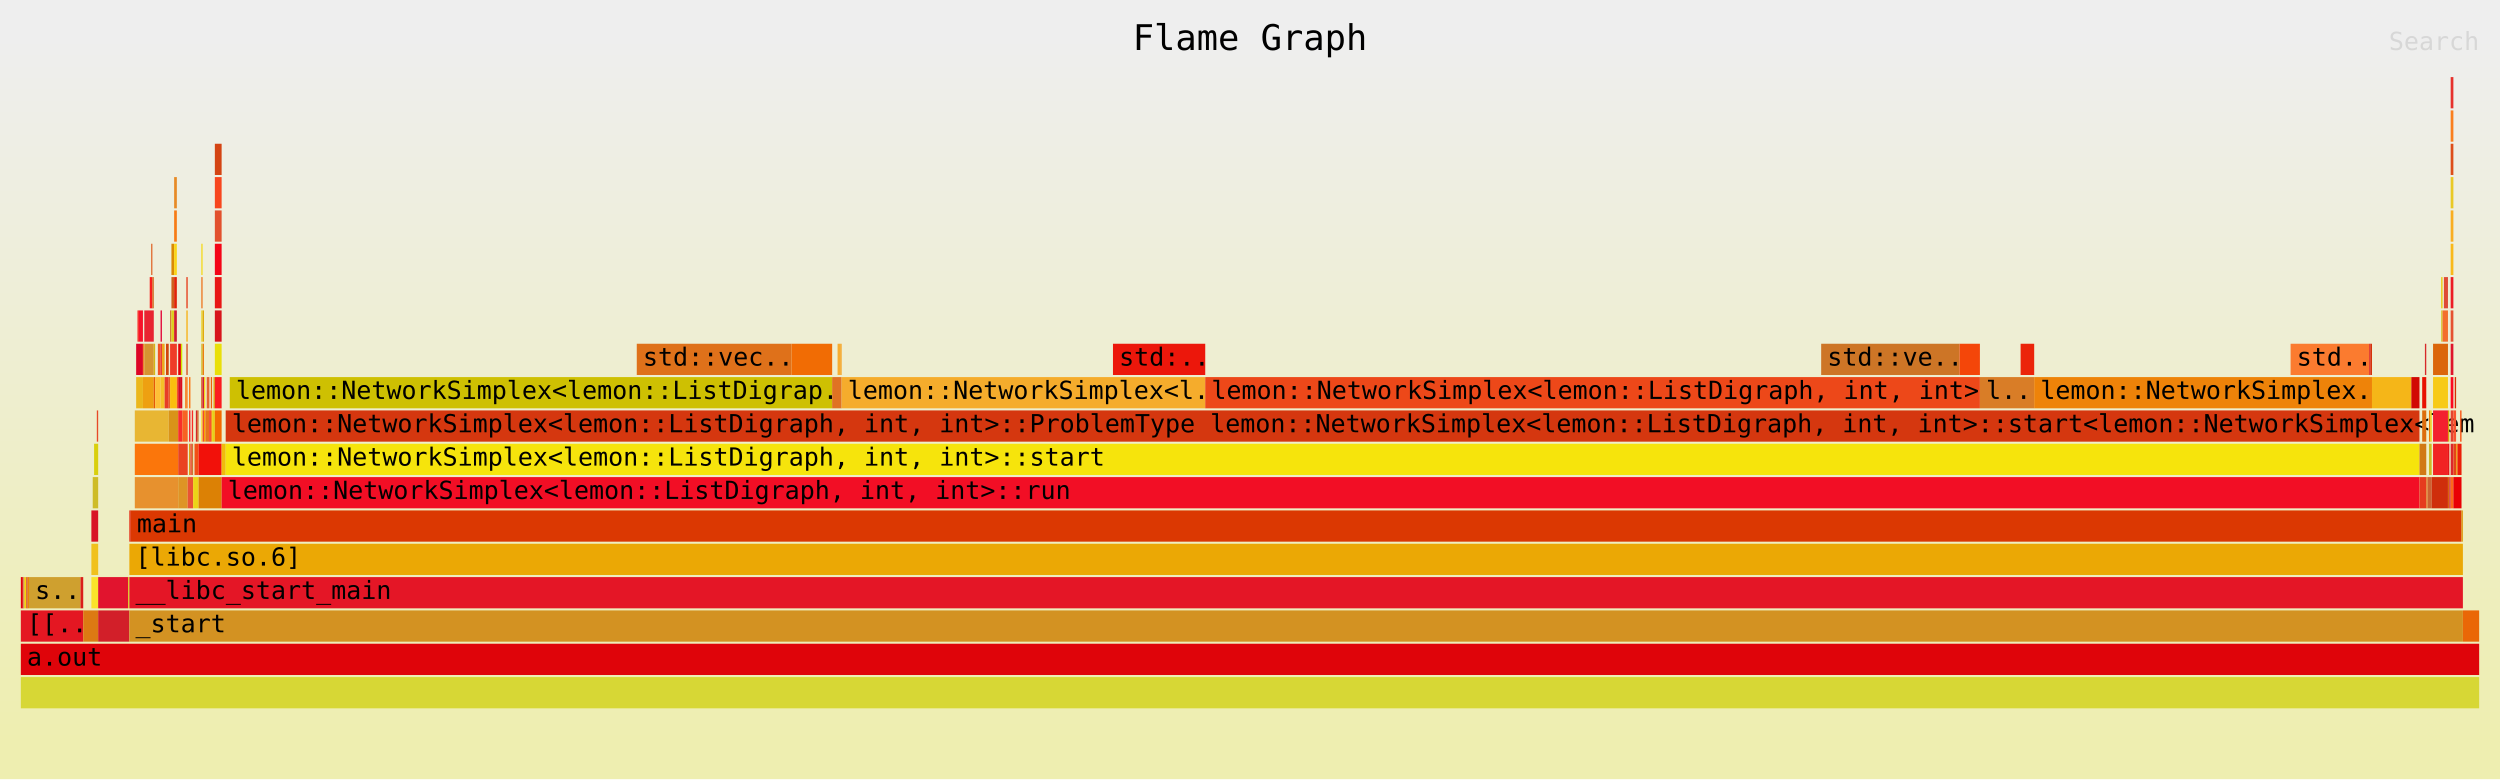
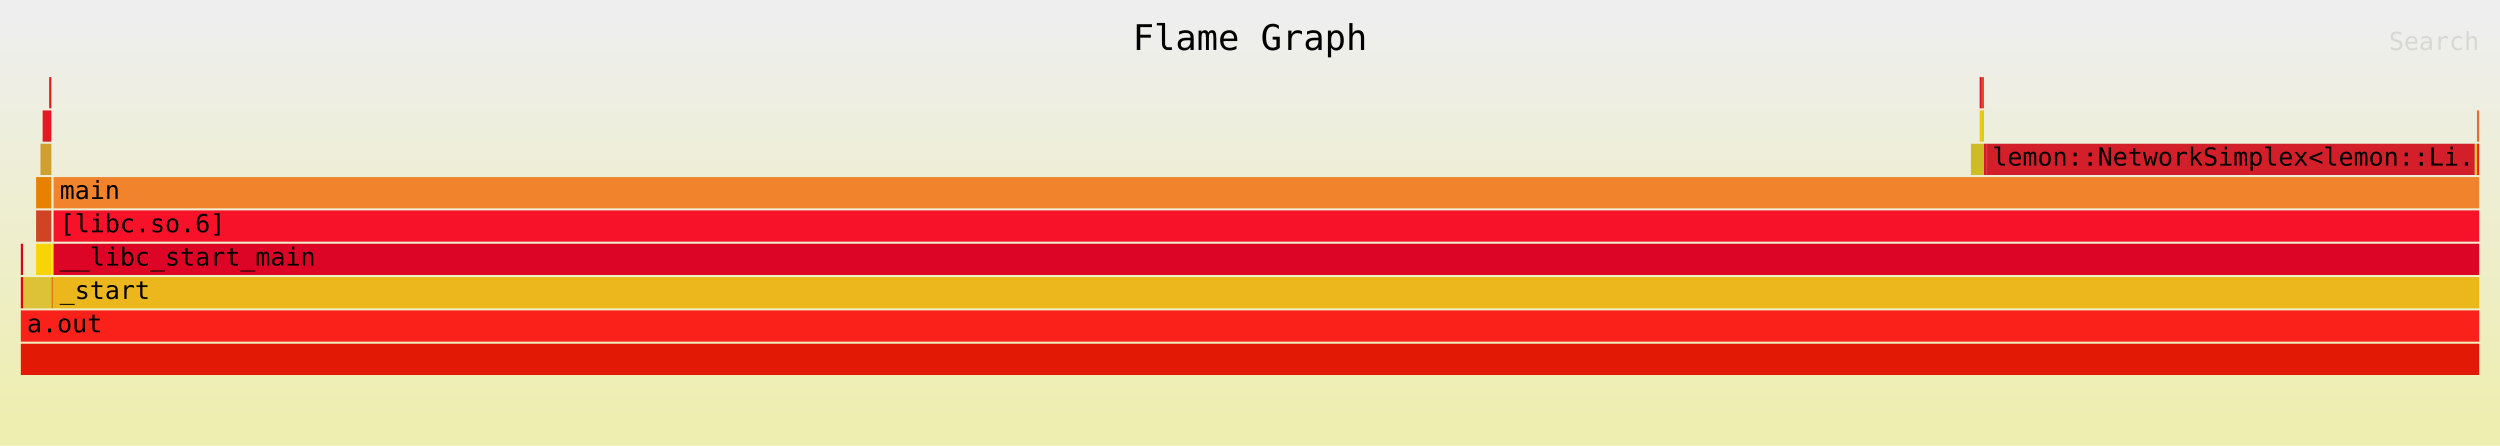
- <svg xmlns="http://www.w3.org/2000/svg" xmlns:ns1="http://github.com/jonhoo/inferno" version="1.1" width="1200" height="374" viewBox="0 0 1200 374">
+ <svg xmlns="http://www.w3.org/2000/svg" xmlns:ns1="http://github.com/jonhoo/inferno" version="1.1" width="1200" height="214" viewBox="0 0 1200 214">
  <defs>
    <linearGradient id="background" y1="0" y2="1" x1="0" x2="0">
      <stop stop-color="#eeeeee" offset="5%" />
      <stop stop-color="#eeeeb0" offset="95%" />
    </linearGradient>
  </defs>
  <style type="text/css">
text { font-family:monospace; font-size:12px }
#title { text-anchor:middle; font-size:17px; }
#matched { text-anchor:end; }
#search { text-anchor:end; opacity:0.1; cursor:pointer; }
#search:hover, #search.show { opacity:1; }
#subtitle { text-anchor:middle; font-color:rgb(160,160,160); }
#unzoom { cursor:pointer; }
#frames &gt; *:hover { stroke:black; stroke-width:0.5; cursor:pointer; }
.hide { display:none; }
.parent { opacity:0.5; }
</style>
-   <rect x="0" y="0" width="100%" height="374" fill="url(#background)" />
+   <rect x="0" y="0" width="100%" height="214" fill="url(#background)" />
  <text id="title" fill="rgb(0,0,0)" x="50%" y="24.00">Flame Graph</text>
-   <text id="details" fill="rgb(0,0,0)" x="10" y="357.00"> </text>
+   <text id="details" fill="rgb(0,0,0)" x="10" y="197.00"> </text>
  <text id="unzoom" class="hide" fill="rgb(0,0,0)" x="10" y="24.00">Reset Zoom</text>
  <text id="search" fill="rgb(0,0,0)" x="1190" y="24.00">Search</text>
-   <text id="matched" fill="rgb(0,0,0)" x="1190" y="357.00"> </text>
-   <svg id="frames" x="10" width="1180" total_samples="1812">
+   <text id="matched" fill="rgb(0,0,0)" x="1190" y="197.00"> </text>
+   <svg id="frames" x="10" width="1180" total_samples="1127">
    <g>
-       <rect x="0%" y="277" width="0.055%" height="15" fill="rgb(227,0,7)" ns1:x="0" ns1:w="1" />
-       <text x="0.25%" y="287.50" />
+       <rect x="0%" y="133" width="0.089%" height="15" fill="rgb(227,0,7)" ns1:x="0" ns1:w="1" />
+       <text x="0.25%" y="143.50" />
    </g>
    <g>
-       <rect x="0.055%" y="277" width="0.055%" height="15" fill="rgb(217,0,24)" ns1:x="1" ns1:w="1" />
-       <text x="0.305%" y="287.50" />
+       <rect x="0%" y="117" width="0.089%" height="15" fill="rgb(217,0,24)" ns1:x="0" ns1:w="1" />
+       <text x="0.25%" y="127.50" />
    </g>
    <g>
-       <rect x="0.11%" y="277" width="0.055%" height="15" fill="rgb(221,193,54)" ns1:x="2" ns1:w="1" />
-       <text x="0.36%" y="287.50" />
+       <rect x="0.089%" y="133" width="1.153%" height="15" fill="rgb(221,193,54)" ns1:x="1" ns1:w="13" />
+       <text x="0.339%" y="143.50" />
    </g>
    <g>
-       <rect x="0.166%" y="277" width="0.055%" height="15" fill="rgb(248,212,6)" ns1:x="3" ns1:w="1" />
-       <text x="0.416%" y="287.50" />
+       <rect x="0.621%" y="117" width="0.621%" height="15" fill="rgb(248,212,6)" ns1:x="7" ns1:w="7" />
+       <text x="0.871%" y="127.50" />
    </g>
    <g>
-       <rect x="0.221%" y="277" width="0.055%" height="15" fill="rgb(208,68,35)" ns1:x="4" ns1:w="1" />
-       <text x="0.471%" y="287.50" />
+       <rect x="0.621%" y="101" width="0.621%" height="15" fill="rgb(208,68,35)" ns1:x="7" ns1:w="7" />
+       <text x="0.871%" y="111.50" />
    </g>
    <g>
-       <rect x="0.276%" y="277" width="0.055%" height="15" fill="rgb(232,128,0)" ns1:x="5" ns1:w="1" />
-       <text x="0.526%" y="287.50" />
+       <rect x="0.621%" y="85" width="0.621%" height="15" fill="rgb(232,128,0)" ns1:x="7" ns1:w="7" />
+       <text x="0.871%" y="95.50" />
    </g>
    <g>
-       <rect x="0.331%" y="277" width="2.097%" height="15" fill="rgb(207,160,47)" ns1:x="6" ns1:w="38" />
-       <text x="0.581%" y="287.50">s..</text>
+       <rect x="0.799%" y="69" width="0.444%" height="15" fill="rgb(207,160,47)" ns1:x="9" ns1:w="5" />
+       <text x="1.049%" y="79.50" />
    </g>
    <g>
-       <rect x="0%" y="293" width="2.539%" height="15" fill="rgb(228,23,34)" ns1:x="0" ns1:w="46" />
-       <text x="0.25%" y="303.50">[[..</text>
+       <rect x="0.887%" y="53" width="0.355%" height="15" fill="rgb(228,23,34)" ns1:x="10" ns1:w="4" />
+       <text x="1.137%" y="63.50" />
    </g>
    <g>
-       <rect x="2.428%" y="277" width="0.11%" height="15" fill="rgb(218,30,26)" ns1:x="44" ns1:w="2" />
-       <text x="2.678%" y="287.50" />
+       <rect x="1.153%" y="37" width="0.089%" height="15" fill="rgb(218,30,26)" ns1:x="13" ns1:w="1" />
+       <text x="1.403%" y="47.50" />
    </g>
    <g>
-       <rect x="2.539%" y="293" width="0.607%" height="15" fill="rgb(220,122,19)" ns1:x="46" ns1:w="11" />
-       <text x="2.789%" y="303.50" />
+       <rect x="1.242%" y="133" width="0.089%" height="15" fill="rgb(220,122,19)" ns1:x="14" ns1:w="1" />
+       <text x="1.492%" y="143.50" />
    </g>
    <g>
-       <rect x="2.87%" y="277" width="0.276%" height="15" fill="rgb(250,228,42)" ns1:x="52" ns1:w="5" />
-       <text x="3.12%" y="287.50" />
+       <rect x="1.242%" y="117" width="0.089%" height="15" fill="rgb(250,228,42)" ns1:x="14" ns1:w="1" />
+       <text x="1.492%" y="127.50" />
    </g>
    <g>
-       <rect x="2.87%" y="261" width="0.276%" height="15" fill="rgb(240,193,28)" ns1:x="52" ns1:w="5" />
-       <text x="3.12%" y="271.50" />
+       <rect x="79.681%" y="53" width="0.089%" height="15" fill="rgb(240,193,28)" ns1:x="898" ns1:w="1" />
+       <text x="79.931%" y="63.50" />
    </g>
    <g>
-       <rect x="2.87%" y="245" width="0.276%" height="15" fill="rgb(216,20,37)" ns1:x="52" ns1:w="5" />
-       <text x="3.12%" y="255.50" />
+       <rect x="79.681%" y="37" width="0.089%" height="15" fill="rgb(216,20,37)" ns1:x="898" ns1:w="1" />
+       <text x="79.931%" y="47.50" />
    </g>
    <g>
-       <rect x="2.925%" y="229" width="0.221%" height="15" fill="rgb(206,188,39)" ns1:x="53" ns1:w="4" />
-       <text x="3.175%" y="239.50" />
+       <rect x="79.326%" y="69" width="0.532%" height="15" fill="rgb(206,188,39)" ns1:x="894" ns1:w="6" />
+       <text x="79.576%" y="79.50" />
    </g>
    <g>
-       <rect x="2.98%" y="213" width="0.166%" height="15" fill="rgb(217,207,13)" ns1:x="54" ns1:w="3" />
-       <text x="3.23%" y="223.50" />
+       <rect x="79.769%" y="53" width="0.089%" height="15" fill="rgb(217,207,13)" ns1:x="899" ns1:w="1" />
+       <text x="80.019%" y="63.50" />
    </g>
    <g>
-       <rect x="3.091%" y="197" width="0.055%" height="15" fill="rgb(231,73,38)" ns1:x="56" ns1:w="1" />
-       <text x="3.341%" y="207.50" />
+       <rect x="79.769%" y="37" width="0.089%" height="15" fill="rgb(231,73,38)" ns1:x="899" ns1:w="1" />
+       <text x="80.019%" y="47.50" />
    </g>
    <g>
-       <rect x="3.146%" y="277" width="1.214%" height="15" fill="rgb(225,20,46)" ns1:x="57" ns1:w="22" />
-       <text x="3.396%" y="287.50" />
+       <rect x="79.858%" y="69" width="0.089%" height="15" fill="rgb(225,20,46)" ns1:x="900" ns1:w="1" />
+       <text x="80.108%" y="79.50" />
    </g>
    <g>
-       <rect x="3.146%" y="293" width="1.269%" height="15" fill="rgb(210,31,41)" ns1:x="57" ns1:w="23" />
-       <text x="3.396%" y="303.50" />
+       <rect x="79.947%" y="69" width="19.876%" height="15" fill="rgb(210,31,41)" ns1:x="901" ns1:w="224" />
+       <text x="80.197%" y="79.50">lemon::NetworkSimplex&lt;lemon::Li..</text>
    </g>
    <g>
-       <rect x="4.36%" y="277" width="0.055%" height="15" fill="rgb(221,200,47)" ns1:x="79" ns1:w="1" />
-       <text x="4.61%" y="287.50" />
+       <rect x="99.823%" y="69" width="0.089%" height="15" fill="rgb(221,200,47)" ns1:x="1125" ns1:w="1" />
+       <text x="100.073%" y="79.50" />
    </g>
    <g>
-       <rect x="4.415%" y="245" width="0.055%" height="15" fill="rgb(226,26,5)" ns1:x="80" ns1:w="1" />
-       <text x="4.665%" y="255.50" />
+       <rect x="0%" y="165" width="100%" height="15" fill="rgb(226,26,5)" ns1:x="0" ns1:w="1127" />
+       <text x="0.25%" y="175.50" />
    </g>
    <g>
-       <rect x="4.746%" y="149" width="0.055%" height="15" fill="rgb(249,33,26)" ns1:x="86" ns1:w="1" />
-       <text x="4.996%" y="159.50" />
+       <rect x="0%" y="149" width="100%" height="15" fill="rgb(249,33,26)" ns1:x="0" ns1:w="1127" />
+       <text x="0.25%" y="159.50">a.out</text>
    </g>
    <g>
-       <rect x="4.691%" y="181" width="0.276%" height="15" fill="rgb(235,183,28)" ns1:x="85" ns1:w="5" />
-       <text x="4.941%" y="191.50" />
+       <rect x="1.331%" y="133" width="98.669%" height="15" fill="rgb(235,183,28)" ns1:x="15" ns1:w="1112" />
+       <text x="1.581%" y="143.50">_start</text>
    </g>
    <g>
-       <rect x="4.691%" y="165" width="0.276%" height="15" fill="rgb(221,5,38)" ns1:x="85" ns1:w="5" />
-       <text x="4.941%" y="175.50" />
+       <rect x="1.331%" y="117" width="98.669%" height="15" fill="rgb(221,5,38)" ns1:x="15" ns1:w="1112" />
+       <text x="1.581%" y="127.50">__libc_start_main</text>
    </g>
    <g>
-       <rect x="4.801%" y="149" width="0.166%" height="15" fill="rgb(247,18,42)" ns1:x="87" ns1:w="3" />
-       <text x="5.051%" y="159.50" />
+       <rect x="1.331%" y="101" width="98.669%" height="15" fill="rgb(247,18,42)" ns1:x="15" ns1:w="1112" />
+       <text x="1.581%" y="111.50">[libc.so.6]</text>
    </g>
    <g>
-       <rect x="4.967%" y="165" width="0.055%" height="15" fill="rgb(241,131,45)" ns1:x="90" ns1:w="1" />
-       <text x="5.217%" y="175.50" />
+       <rect x="1.331%" y="85" width="98.669%" height="15" fill="rgb(241,131,45)" ns1:x="15" ns1:w="1112" />
+       <text x="1.581%" y="95.50">main</text>
    </g>
    <g>
-       <rect x="5.243%" y="133" width="0.11%" height="15" fill="rgb(249,31,29)" ns1:x="95" ns1:w="2" />
-       <text x="5.493%" y="143.50" />
+       <rect x="99.911%" y="69" width="0.089%" height="15" fill="rgb(249,31,29)" ns1:x="1126" ns1:w="1" />
+       <text x="100.161%" y="79.50" />
    </g>
    <g>
-       <rect x="5.298%" y="117" width="0.055%" height="15" fill="rgb(225,111,53)" ns1:x="96" ns1:w="1" />
-       <text x="5.548%" y="127.50" />
-     </g>
-     <g>
-       <rect x="4.967%" y="181" width="0.442%" height="15" fill="rgb(238,160,17)" ns1:x="90" ns1:w="8" />
-       <text x="5.217%" y="191.50" />
-     </g>
-     <g>
-       <rect x="5.022%" y="165" width="0.386%" height="15" fill="rgb(214,148,48)" ns1:x="91" ns1:w="7" />
-       <text x="5.272%" y="175.50" />
-     </g>
-     <g>
-       <rect x="5.022%" y="149" width="0.386%" height="15" fill="rgb(232,36,49)" ns1:x="91" ns1:w="7" />
-       <text x="5.272%" y="159.50" />
-     </g>
-     <g>
-       <rect x="5.353%" y="133" width="0.055%" height="15" fill="rgb(209,103,24)" ns1:x="97" ns1:w="1" />
-       <text x="5.603%" y="143.50" />
-     </g>
-     <g>
-       <rect x="5.408%" y="181" width="0.055%" height="15" fill="rgb(229,88,8)" ns1:x="98" ns1:w="1" />
-       <text x="5.658%" y="191.50" />
-     </g>
-     <g>
-       <rect x="5.408%" y="165" width="0.055%" height="15" fill="rgb(213,181,19)" ns1:x="98" ns1:w="1" />
-       <text x="5.658%" y="175.50" />
-     </g>
-     <g>
-       <rect x="5.464%" y="181" width="0.221%" height="15" fill="rgb(254,191,54)" ns1:x="99" ns1:w="4" />
-       <text x="5.714%" y="191.50" />
-     </g>
-     <g>
-       <rect x="5.574%" y="165" width="0.11%" height="15" fill="rgb(241,83,37)" ns1:x="101" ns1:w="2" />
-       <text x="5.824%" y="175.50" />
-     </g>
-     <g>
-       <rect x="5.684%" y="165" width="0.055%" height="15" fill="rgb(233,36,39)" ns1:x="103" ns1:w="1" />
-       <text x="5.934%" y="175.50" />
-     </g>
-     <g>
-       <rect x="5.684%" y="149" width="0.055%" height="15" fill="rgb(226,3,54)" ns1:x="103" ns1:w="1" />
-       <text x="5.934%" y="159.50" />
-     </g>
-     <g>
-       <rect x="5.684%" y="181" width="0.166%" height="15" fill="rgb(245,192,40)" ns1:x="103" ns1:w="3" />
-       <text x="5.934%" y="191.50" />
-     </g>
-     <g>
-       <rect x="5.739%" y="165" width="0.11%" height="15" fill="rgb(238,167,29)" ns1:x="104" ns1:w="2" />
-       <text x="5.989%" y="175.50" />
-     </g>
-     <g>
-       <rect x="4.636%" y="197" width="1.38%" height="15" fill="rgb(232,182,51)" ns1:x="84" ns1:w="25" />
-       <text x="4.886%" y="207.50" />
-     </g>
-     <g>
-       <rect x="5.85%" y="181" width="0.166%" height="15" fill="rgb(231,60,39)" ns1:x="106" ns1:w="3" />
-       <text x="6.1%" y="191.50" />
-     </g>
-     <g>
-       <rect x="5.905%" y="165" width="0.11%" height="15" fill="rgb(208,69,12)" ns1:x="107" ns1:w="2" />
-       <text x="6.155%" y="175.50" />
-     </g>
-     <g>
-       <rect x="6.016%" y="181" width="0.055%" height="15" fill="rgb(235,93,37)" ns1:x="109" ns1:w="1" />
-       <text x="6.266%" y="191.50" />
-     </g>
-     <g>
-       <rect x="6.071%" y="149" width="0.055%" height="15" fill="rgb(213,116,39)" ns1:x="110" ns1:w="1" />
-       <text x="6.321%" y="159.50" />
-     </g>
-     <g>
-       <rect x="6.126%" y="149" width="0.11%" height="15" fill="rgb(222,207,29)" ns1:x="111" ns1:w="2" />
-       <text x="6.376%" y="159.50" />
-     </g>
-     <g>
-       <rect x="6.126%" y="133" width="0.11%" height="15" fill="rgb(206,96,30)" ns1:x="111" ns1:w="2" />
-       <text x="6.376%" y="143.50" />
-     </g>
-     <g>
-       <rect x="6.126%" y="117" width="0.11%" height="15" fill="rgb(218,138,4)" ns1:x="111" ns1:w="2" />
-       <text x="6.376%" y="127.50" />
-     </g>
-     <g>
-       <rect x="6.071%" y="181" width="0.276%" height="15" fill="rgb(250,191,14)" ns1:x="110" ns1:w="5" />
-       <text x="6.321%" y="191.50" />
-     </g>
-     <g>
-       <rect x="6.071%" y="165" width="0.276%" height="15" fill="rgb(239,60,40)" ns1:x="110" ns1:w="5" />
-       <text x="6.321%" y="175.50" />
-     </g>
-     <g>
-       <rect x="6.236%" y="149" width="0.11%" height="15" fill="rgb(206,27,48)" ns1:x="113" ns1:w="2" />
-       <text x="6.486%" y="159.50" />
-     </g>
-     <g>
-       <rect x="6.236%" y="133" width="0.11%" height="15" fill="rgb(225,35,8)" ns1:x="113" ns1:w="2" />
-       <text x="6.486%" y="143.50" />
-     </g>
-     <g>
-       <rect x="6.236%" y="117" width="0.11%" height="15" fill="rgb(250,213,24)" ns1:x="113" ns1:w="2" />
-       <text x="6.486%" y="127.50" />
-     </g>
-     <g>
-       <rect x="6.236%" y="101" width="0.11%" height="15" fill="rgb(247,123,22)" ns1:x="113" ns1:w="2" />
-       <text x="6.486%" y="111.50" />
-     </g>
-     <g>
-       <rect x="6.236%" y="85" width="0.11%" height="15" fill="rgb(231,138,38)" ns1:x="113" ns1:w="2" />
-       <text x="6.486%" y="95.50" />
-     </g>
-     <g>
-       <rect x="4.636%" y="229" width="1.766%" height="15" fill="rgb(231,145,46)" ns1:x="84" ns1:w="32" />
-       <text x="4.886%" y="239.50" />
-     </g>
-     <g>
-       <rect x="4.636%" y="213" width="1.766%" height="15" fill="rgb(251,118,11)" ns1:x="84" ns1:w="32" />
-       <text x="4.886%" y="223.50" />
-     </g>
-     <g>
-       <rect x="6.016%" y="197" width="0.386%" height="15" fill="rgb(217,147,25)" ns1:x="109" ns1:w="7" />
-       <text x="6.266%" y="207.50" />
-     </g>
-     <g>
-       <rect x="6.347%" y="181" width="0.055%" height="15" fill="rgb(247,81,37)" ns1:x="115" ns1:w="1" />
-       <text x="6.597%" y="191.50" />
-     </g>
-     <g>
-       <rect x="6.402%" y="181" width="0.11%" height="15" fill="rgb(209,12,38)" ns1:x="116" ns1:w="2" />
-       <text x="6.652%" y="191.50" />
-     </g>
-     <g>
-       <rect x="6.402%" y="165" width="0.11%" height="15" fill="rgb(227,1,9)" ns1:x="116" ns1:w="2" />
-       <text x="6.652%" y="175.50" />
-     </g>
-     <g>
-       <rect x="6.402%" y="197" width="0.166%" height="15" fill="rgb(248,47,43)" ns1:x="116" ns1:w="3" />
-       <text x="6.652%" y="207.50" />
-     </g>
-     <g>
-       <rect x="6.512%" y="181" width="0.055%" height="15" fill="rgb(221,10,30)" ns1:x="118" ns1:w="1" />
-       <text x="6.762%" y="191.50" />
-     </g>
-     <g>
-       <rect x="6.512%" y="165" width="0.055%" height="15" fill="rgb(210,229,1)" ns1:x="118" ns1:w="1" />
-       <text x="6.762%" y="175.50" />
-     </g>
-     <g>
-       <rect x="6.402%" y="229" width="0.386%" height="15" fill="rgb(222,148,37)" ns1:x="116" ns1:w="7" />
-       <text x="6.652%" y="239.50" />
-     </g>
-     <g>
-       <rect x="6.402%" y="213" width="0.386%" height="15" fill="rgb(234,67,33)" ns1:x="116" ns1:w="7" />
-       <text x="6.652%" y="223.50" />
-     </g>
-     <g>
-       <rect x="6.567%" y="197" width="0.221%" height="15" fill="rgb(247,98,35)" ns1:x="119" ns1:w="4" />
-       <text x="6.817%" y="207.50" />
-     </g>
-     <g>
-       <rect x="6.678%" y="181" width="0.11%" height="15" fill="rgb(247,138,52)" ns1:x="121" ns1:w="2" />
-       <text x="6.928%" y="191.50" />
-     </g>
-     <g>
-       <rect x="6.733%" y="165" width="0.055%" height="15" fill="rgb(213,79,30)" ns1:x="122" ns1:w="1" />
-       <text x="6.983%" y="175.50" />
-     </g>
-     <g>
-       <rect x="6.733%" y="149" width="0.055%" height="15" fill="rgb(246,177,23)" ns1:x="122" ns1:w="1" />
-       <text x="6.983%" y="159.50" />
-     </g>
-     <g>
-       <rect x="6.733%" y="133" width="0.055%" height="15" fill="rgb(230,62,27)" ns1:x="122" ns1:w="1" />
-       <text x="6.983%" y="143.50" />
-     </g>
-     <g>
-       <rect x="6.843%" y="213" width="0.055%" height="15" fill="rgb(216,154,8)" ns1:x="124" ns1:w="1" />
-       <text x="7.093%" y="223.50" />
-     </g>
-     <g>
-       <rect x="6.843%" y="197" width="0.055%" height="15" fill="rgb(244,35,45)" ns1:x="124" ns1:w="1" />
-       <text x="7.093%" y="207.50" />
-     </g>
-     <g>
-       <rect x="6.843%" y="181" width="0.055%" height="15" fill="rgb(251,115,12)" ns1:x="124" ns1:w="1" />
-       <text x="7.093%" y="191.50" />
-     </g>
-     <g>
-       <rect x="6.899%" y="213" width="0.055%" height="15" fill="rgb(240,54,50)" ns1:x="125" ns1:w="1" />
-       <text x="7.149%" y="223.50" />
-     </g>
-     <g>
-       <rect x="6.788%" y="229" width="0.221%" height="15" fill="rgb(233,84,52)" ns1:x="123" ns1:w="4" />
-       <text x="7.038%" y="239.50" />
-     </g>
-     <g>
-       <rect x="6.954%" y="213" width="0.055%" height="15" fill="rgb(207,117,47)" ns1:x="126" ns1:w="1" />
-       <text x="7.204%" y="223.50" />
-     </g>
-     <g>
-       <rect x="6.954%" y="197" width="0.055%" height="15" fill="rgb(249,43,39)" ns1:x="126" ns1:w="1" />
-       <text x="7.204%" y="207.50" />
-     </g>
-     <g>
-       <rect x="7.119%" y="197" width="0.055%" height="15" fill="rgb(209,38,44)" ns1:x="129" ns1:w="1" />
-       <text x="7.369%" y="207.50" />
-     </g>
-     <g>
-       <rect x="7.009%" y="229" width="0.221%" height="15" fill="rgb(236,212,23)" ns1:x="127" ns1:w="4" />
-       <text x="7.259%" y="239.50" />
-     </g>
-     <g>
-       <rect x="7.064%" y="213" width="0.166%" height="15" fill="rgb(242,79,21)" ns1:x="128" ns1:w="3" />
-       <text x="7.314%" y="223.50" />
-     </g>
-     <g>
-       <rect x="7.174%" y="197" width="0.055%" height="15" fill="rgb(211,96,35)" ns1:x="130" ns1:w="1" />
-       <text x="7.424%" y="207.50" />
-     </g>
-     <g>
-       <rect x="7.34%" y="197" width="0.055%" height="15" fill="rgb(253,215,40)" ns1:x="133" ns1:w="1" />
-       <text x="7.59%" y="207.50" />
-     </g>
-     <g>
-       <rect x="7.34%" y="181" width="0.055%" height="15" fill="rgb(211,81,21)" ns1:x="133" ns1:w="1" />
-       <text x="7.59%" y="191.50" />
-     </g>
-     <g>
-       <rect x="7.34%" y="165" width="0.055%" height="15" fill="rgb(208,190,38)" ns1:x="133" ns1:w="1" />
-       <text x="7.59%" y="175.50" />
-     </g>
-     <g>
-       <rect x="7.34%" y="149" width="0.055%" height="15" fill="rgb(235,213,38)" ns1:x="133" ns1:w="1" />
-       <text x="7.59%" y="159.50" />
-     </g>
-     <g>
-       <rect x="7.34%" y="133" width="0.055%" height="15" fill="rgb(237,122,38)" ns1:x="133" ns1:w="1" />
-       <text x="7.59%" y="143.50" />
-     </g>
-     <g>
-       <rect x="7.34%" y="117" width="0.055%" height="15" fill="rgb(244,218,35)" ns1:x="133" ns1:w="1" />
-       <text x="7.59%" y="127.50" />
-     </g>
-     <g>
-       <rect x="7.395%" y="197" width="0.055%" height="15" fill="rgb(240,68,47)" ns1:x="134" ns1:w="1" />
-       <text x="7.645%" y="207.50" />
-     </g>
-     <g>
-       <rect x="7.395%" y="181" width="0.055%" height="15" fill="rgb(210,16,53)" ns1:x="134" ns1:w="1" />
-       <text x="7.645%" y="191.50" />
-     </g>
-     <g>
-       <rect x="7.395%" y="165" width="0.055%" height="15" fill="rgb(235,124,12)" ns1:x="134" ns1:w="1" />
-       <text x="7.645%" y="175.50" />
-     </g>
-     <g>
-       <rect x="7.395%" y="149" width="0.055%" height="15" fill="rgb(224,169,11)" ns1:x="134" ns1:w="1" />
-       <text x="7.645%" y="159.50" />
-     </g>
-     <g>
-       <rect x="7.45%" y="197" width="0.055%" height="15" fill="rgb(250,166,2)" ns1:x="135" ns1:w="1" />
-       <text x="7.7%" y="207.50" />
-     </g>
-     <g>
-       <rect x="7.45%" y="181" width="0.055%" height="15" fill="rgb(242,216,29)" ns1:x="135" ns1:w="1" />
-       <text x="7.7%" y="191.50" />
-     </g>
-     <g>
-       <rect x="7.505%" y="197" width="0.166%" height="15" fill="rgb(230,116,27)" ns1:x="136" ns1:w="3" />
-       <text x="7.755%" y="207.50" />
-     </g>
-     <g>
-       <rect x="7.561%" y="181" width="0.11%" height="15" fill="rgb(228,99,48)" ns1:x="137" ns1:w="2" />
-       <text x="7.811%" y="191.50" />
-     </g>
-     <g>
-       <rect x="7.671%" y="197" width="0.055%" height="15" fill="rgb(253,11,6)" ns1:x="139" ns1:w="1" />
-       <text x="7.921%" y="207.50" />
-     </g>
-     <g>
-       <rect x="7.726%" y="197" width="0.055%" height="15" fill="rgb(247,143,39)" ns1:x="140" ns1:w="1" />
-       <text x="7.976%" y="207.50" />
-     </g>
-     <g>
-       <rect x="7.726%" y="181" width="0.055%" height="15" fill="rgb(236,97,10)" ns1:x="140" ns1:w="1" />
-       <text x="7.976%" y="191.50" />
-     </g>
-     <g>
-       <rect x="7.782%" y="197" width="0.11%" height="15" fill="rgb(233,208,19)" ns1:x="141" ns1:w="2" />
-       <text x="8.031%" y="207.50" />
-     </g>
-     <g>
-       <rect x="7.837%" y="181" width="0.055%" height="15" fill="rgb(216,164,2)" ns1:x="142" ns1:w="1" />
-       <text x="8.087%" y="191.50" />
-     </g>
-     <g>
-       <rect x="7.23%" y="229" width="0.938%" height="15" fill="rgb(220,129,5)" ns1:x="131" ns1:w="17" />
-       <text x="7.48%" y="239.50" />
-     </g>
-     <g>
-       <rect x="7.23%" y="213" width="0.938%" height="15" fill="rgb(242,17,10)" ns1:x="131" ns1:w="17" />
-       <text x="7.48%" y="223.50" />
-     </g>
-     <g>
-       <rect x="7.892%" y="197" width="0.276%" height="15" fill="rgb(242,107,0)" ns1:x="143" ns1:w="5" />
-       <text x="8.142%" y="207.50" />
-     </g>
-     <g>
-       <rect x="7.892%" y="181" width="0.276%" height="15" fill="rgb(251,28,31)" ns1:x="143" ns1:w="5" />
-       <text x="8.142%" y="191.50" />
-     </g>
-     <g>
-       <rect x="7.892%" y="165" width="0.276%" height="15" fill="rgb(233,223,10)" ns1:x="143" ns1:w="5" />
-       <text x="8.142%" y="175.50" />
-     </g>
-     <g>
-       <rect x="7.892%" y="149" width="0.276%" height="15" fill="rgb(215,21,27)" ns1:x="143" ns1:w="5" />
-       <text x="8.142%" y="159.50" />
-     </g>
-     <g>
-       <rect x="7.892%" y="133" width="0.276%" height="15" fill="rgb(232,23,21)" ns1:x="143" ns1:w="5" />
-       <text x="8.142%" y="143.50" />
-     </g>
-     <g>
-       <rect x="7.892%" y="117" width="0.276%" height="15" fill="rgb(244,5,23)" ns1:x="143" ns1:w="5" />
-       <text x="8.142%" y="127.50" />
-     </g>
-     <g>
-       <rect x="7.892%" y="101" width="0.276%" height="15" fill="rgb(226,81,46)" ns1:x="143" ns1:w="5" />
-       <text x="8.142%" y="111.50" />
-     </g>
-     <g>
-       <rect x="7.892%" y="85" width="0.276%" height="15" fill="rgb(247,70,30)" ns1:x="143" ns1:w="5" />
-       <text x="8.142%" y="95.50" />
-     </g>
-     <g>
-       <rect x="7.892%" y="69" width="0.276%" height="15" fill="rgb(212,68,19)" ns1:x="143" ns1:w="5" />
-       <text x="8.142%" y="79.50" />
-     </g>
-     <g>
-       <rect x="8.168%" y="213" width="0.166%" height="15" fill="rgb(240,187,13)" ns1:x="148" ns1:w="3" />
-       <text x="8.418%" y="223.50" />
-     </g>
-     <g>
-       <rect x="25.055%" y="165" width="6.291%" height="15" fill="rgb(223,113,26)" ns1:x="454" ns1:w="114" />
-       <text x="25.305%" y="175.50">std::vec..</text>
-     </g>
-     <g>
-       <rect x="8.499%" y="181" width="24.503%" height="15" fill="rgb(206,192,2)" ns1:x="154" ns1:w="444" />
-       <text x="8.749%" y="191.50">lemon::NetworkSimplex&lt;lemon::ListDigrap..</text>
-     </g>
-     <g>
-       <rect x="31.347%" y="165" width="1.656%" height="15" fill="rgb(241,108,4)" ns1:x="568" ns1:w="30" />
-       <text x="31.597%" y="175.50" />
-     </g>
-     <g>
-       <rect x="33.223%" y="165" width="0.11%" height="15" fill="rgb(247,173,49)" ns1:x="602" ns1:w="2" />
-       <text x="33.473%" y="175.50" />
-     </g>
-     <g>
-       <rect x="33.002%" y="181" width="0.386%" height="15" fill="rgb(224,114,35)" ns1:x="598" ns1:w="7" />
-       <text x="33.252%" y="191.50" />
-     </g>
-     <g>
-       <rect x="33.333%" y="165" width="0.055%" height="15" fill="rgb(245,159,27)" ns1:x="604" ns1:w="1" />
-       <text x="33.583%" y="175.50" />
-     </g>
-     <g>
-       <rect x="33.389%" y="181" width="14.79%" height="15" fill="rgb(245,172,44)" ns1:x="605" ns1:w="268" />
-       <text x="33.639%" y="191.50">lemon::NetworkSimplex&lt;l..</text>
-     </g>
-     <g>
-       <rect x="44.426%" y="165" width="3.753%" height="15" fill="rgb(236,23,11)" ns1:x="805" ns1:w="68" />
-       <text x="44.676%" y="175.50">std:..</text>
-     </g>
-     <g>
-       <rect x="73.234%" y="165" width="5.629%" height="15" fill="rgb(205,117,38)" ns1:x="1327" ns1:w="102" />
-       <text x="73.484%" y="175.50">std::ve..</text>
-     </g>
-     <g>
-       <rect x="48.179%" y="181" width="31.512%" height="15" fill="rgb(237,72,25)" ns1:x="873" ns1:w="571" />
-       <text x="48.429%" y="191.50">lemon::NetworkSimplex&lt;lemon::ListDigraph, int, int&gt;..</text>
-     </g>
-     <g>
-       <rect x="78.863%" y="165" width="0.828%" height="15" fill="rgb(244,70,9)" ns1:x="1429" ns1:w="15" />
-       <text x="79.113%" y="175.50" />
-     </g>
-     <g>
-       <rect x="79.691%" y="181" width="2.208%" height="15" fill="rgb(217,125,39)" ns1:x="1444" ns1:w="40" />
-       <text x="79.941%" y="191.50">l..</text>
-     </g>
-     <g>
-       <rect x="81.347%" y="165" width="0.552%" height="15" fill="rgb(235,36,10)" ns1:x="1474" ns1:w="10" />
-       <text x="81.597%" y="175.50" />
-     </g>
-     <g>
-       <rect x="92.329%" y="165" width="3.201%" height="15" fill="rgb(251,123,47)" ns1:x="1673" ns1:w="58" />
-       <text x="92.579%" y="175.50">std..</text>
-     </g>
-     <g>
-       <rect x="95.53%" y="165" width="0.055%" height="15" fill="rgb(221,13,13)" ns1:x="1731" ns1:w="1" />
-       <text x="95.78%" y="175.50" />
-     </g>
-     <g>
-       <rect x="81.898%" y="181" width="13.742%" height="15" fill="rgb(238,131,9)" ns1:x="1484" ns1:w="249" />
-       <text x="82.148%" y="191.50">lemon::NetworkSimplex..</text>
-     </g>
-     <g>
-       <rect x="95.585%" y="165" width="0.055%" height="15" fill="rgb(211,50,8)" ns1:x="1732" ns1:w="1" />
-       <text x="95.835%" y="175.50" />
-     </g>
-     <g>
-       <rect x="95.64%" y="181" width="1.6%" height="15" fill="rgb(245,182,24)" ns1:x="1733" ns1:w="29" />
-       <text x="95.89%" y="191.50" />
-     </g>
-     <g>
-       <rect x="8.168%" y="229" width="89.404%" height="15" fill="rgb(242,14,37)" ns1:x="148" ns1:w="1620" />
-       <text x="8.418%" y="239.50">lemon::NetworkSimplex&lt;lemon::ListDigraph, int, int&gt;::run</text>
-     </g>
-     <g>
-       <rect x="8.333%" y="213" width="89.238%" height="15" fill="rgb(246,228,12)" ns1:x="151" ns1:w="1617" />
-       <text x="8.583%" y="223.50">lemon::NetworkSimplex&lt;lemon::ListDigraph, int, int&gt;::start</text>
-     </g>
-     <g>
-       <rect x="8.333%" y="197" width="89.238%" height="15" fill="rgb(213,55,15)" ns1:x="151" ns1:w="1617" />
-       <text x="8.583%" y="207.50">lemon::NetworkSimplex&lt;lemon::ListDigraph, int, int&gt;::ProblemType lemon::NetworkSimplex&lt;lemon::ListDigraph, int, int&gt;::start&lt;lemon::NetworkSimplex&lt;lem..</text>
-     </g>
-     <g>
-       <rect x="97.241%" y="181" width="0.331%" height="15" fill="rgb(209,9,3)" ns1:x="1762" ns1:w="6" />
-       <text x="97.491%" y="191.50" />
-     </g>
-     <g>
-       <rect x="97.572%" y="229" width="0.276%" height="15" fill="rgb(230,59,30)" ns1:x="1768" ns1:w="5" />
-       <text x="97.822%" y="239.50" />
-     </g>
-     <g>
-       <rect x="97.572%" y="213" width="0.276%" height="15" fill="rgb(209,121,21)" ns1:x="1768" ns1:w="5" />
-       <text x="97.822%" y="223.50" />
-     </g>
-     <g>
-       <rect x="97.682%" y="197" width="0.166%" height="15" fill="rgb(220,109,13)" ns1:x="1770" ns1:w="3" />
-       <text x="97.932%" y="207.50" />
-     </g>
-     <g>
-       <rect x="97.682%" y="181" width="0.166%" height="15" fill="rgb(232,18,1)" ns1:x="1770" ns1:w="3" />
-       <text x="97.932%" y="191.50" />
-     </g>
-     <g>
-       <rect x="97.793%" y="165" width="0.055%" height="15" fill="rgb(215,41,42)" ns1:x="1772" ns1:w="1" />
-       <text x="98.043%" y="175.50" />
-     </g>
-     <g>
-       <rect x="97.848%" y="229" width="0.055%" height="15" fill="rgb(224,123,36)" ns1:x="1773" ns1:w="1" />
-       <text x="98.098%" y="239.50" />
-     </g>
-     <g>
-       <rect x="97.958%" y="197" width="0.055%" height="15" fill="rgb(240,125,3)" ns1:x="1775" ns1:w="1" />
-       <text x="98.208%" y="207.50" />
-     </g>
-     <g>
-       <rect x="97.903%" y="229" width="0.166%" height="15" fill="rgb(205,98,50)" ns1:x="1774" ns1:w="3" />
-       <text x="98.153%" y="239.50" />
-     </g>
-     <g>
-       <rect x="97.958%" y="213" width="0.11%" height="15" fill="rgb(205,185,37)" ns1:x="1775" ns1:w="2" />
-       <text x="98.208%" y="223.50" />
-     </g>
-     <g>
-       <rect x="98.013%" y="197" width="0.055%" height="15" fill="rgb(238,207,15)" ns1:x="1776" ns1:w="1" />
-       <text x="98.263%" y="207.50" />
-     </g>
-     <g>
-       <rect x="98.455%" y="149" width="0.055%" height="15" fill="rgb(213,199,42)" ns1:x="1784" ns1:w="1" />
-       <text x="98.705%" y="159.50" />
-     </g>
-     <g>
-       <rect x="98.455%" y="133" width="0.055%" height="15" fill="rgb(235,201,11)" ns1:x="1784" ns1:w="1" />
-       <text x="98.705%" y="143.50" />
-     </g>
-     <g>
-       <rect x="98.068%" y="229" width="0.662%" height="15" fill="rgb(207,46,11)" ns1:x="1777" ns1:w="12" />
-       <text x="98.318%" y="239.50" />
-     </g>
-     <g>
-       <rect x="98.124%" y="213" width="0.607%" height="15" fill="rgb(241,35,35)" ns1:x="1778" ns1:w="11" />
-       <text x="98.374%" y="223.50" />
-     </g>
-     <g>
-       <rect x="98.124%" y="197" width="0.607%" height="15" fill="rgb(243,32,47)" ns1:x="1778" ns1:w="11" />
-       <text x="98.374%" y="207.50" />
-     </g>
-     <g>
-       <rect x="98.124%" y="181" width="0.607%" height="15" fill="rgb(247,202,23)" ns1:x="1778" ns1:w="11" />
-       <text x="98.374%" y="191.50" />
-     </g>
-     <g>
-       <rect x="98.124%" y="165" width="0.607%" height="15" fill="rgb(219,102,11)" ns1:x="1778" ns1:w="11" />
-       <text x="98.374%" y="175.50" />
-     </g>
-     <g>
-       <rect x="98.51%" y="149" width="0.221%" height="15" fill="rgb(243,110,44)" ns1:x="1785" ns1:w="4" />
-       <text x="98.76%" y="159.50" />
-     </g>
-     <g>
-       <rect x="98.565%" y="133" width="0.166%" height="15" fill="rgb(222,74,54)" ns1:x="1786" ns1:w="3" />
-       <text x="98.815%" y="143.50" />
-     </g>
-     <g>
-       <rect x="98.731%" y="229" width="0.055%" height="15" fill="rgb(216,99,12)" ns1:x="1789" ns1:w="1" />
-       <text x="98.981%" y="239.50" />
-     </g>
-     <g>
-       <rect x="98.731%" y="213" width="0.055%" height="15" fill="rgb(226,22,26)" ns1:x="1789" ns1:w="1" />
-       <text x="98.981%" y="223.50" />
-     </g>
-     <g>
-       <rect x="98.731%" y="197" width="0.055%" height="15" fill="rgb(217,163,10)" ns1:x="1789" ns1:w="1" />
-       <text x="98.981%" y="207.50" />
-     </g>
-     <g>
-       <rect x="98.786%" y="229" width="0.055%" height="15" fill="rgb(213,25,53)" ns1:x="1790" ns1:w="1" />
-       <text x="99.036%" y="239.50" />
-     </g>
-     <g>
-       <rect x="98.841%" y="229" width="0.11%" height="15" fill="rgb(252,105,26)" ns1:x="1791" ns1:w="2" />
-       <text x="99.091%" y="239.50" />
-     </g>
-     <g>
-       <rect x="98.841%" y="213" width="0.11%" height="15" fill="rgb(220,39,43)" ns1:x="1791" ns1:w="2" />
-       <text x="99.091%" y="223.50" />
-     </g>
-     <g>
-       <rect x="98.841%" y="197" width="0.11%" height="15" fill="rgb(229,68,48)" ns1:x="1791" ns1:w="2" />
-       <text x="99.091%" y="207.50" />
-     </g>
-     <g>
-       <rect x="98.841%" y="181" width="0.11%" height="15" fill="rgb(252,8,32)" ns1:x="1791" ns1:w="2" />
-       <text x="99.091%" y="191.50" />
-     </g>
-     <g>
-       <rect x="98.841%" y="165" width="0.11%" height="15" fill="rgb(223,20,43)" ns1:x="1791" ns1:w="2" />
-       <text x="99.091%" y="175.50" />
-     </g>
-     <g>
-       <rect x="98.841%" y="149" width="0.11%" height="15" fill="rgb(229,81,49)" ns1:x="1791" ns1:w="2" />
-       <text x="99.091%" y="159.50" />
-     </g>
-     <g>
-       <rect x="98.841%" y="133" width="0.11%" height="15" fill="rgb(236,28,36)" ns1:x="1791" ns1:w="2" />
-       <text x="99.091%" y="143.50" />
-     </g>
-     <g>
-       <rect x="98.841%" y="117" width="0.11%" height="15" fill="rgb(249,185,26)" ns1:x="1791" ns1:w="2" />
-       <text x="99.091%" y="127.50" />
-     </g>
-     <g>
-       <rect x="98.841%" y="101" width="0.11%" height="15" fill="rgb(249,174,33)" ns1:x="1791" ns1:w="2" />
-       <text x="99.091%" y="111.50" />
-     </g>
-     <g>
-       <rect x="98.841%" y="85" width="0.11%" height="15" fill="rgb(233,201,37)" ns1:x="1791" ns1:w="2" />
-       <text x="99.091%" y="95.50" />
-     </g>
-     <g>
-       <rect x="98.841%" y="69" width="0.11%" height="15" fill="rgb(221,78,26)" ns1:x="1791" ns1:w="2" />
-       <text x="99.091%" y="79.50" />
-     </g>
-     <g>
-       <rect x="98.841%" y="53" width="0.11%" height="15" fill="rgb(250,127,30)" ns1:x="1791" ns1:w="2" />
-       <text x="99.091%" y="63.50" />
-     </g>
-     <g>
-       <rect x="98.841%" y="37" width="0.11%" height="15" fill="rgb(230,49,44)" ns1:x="1791" ns1:w="2" />
-       <text x="99.091%" y="47.50" />
-     </g>
-     <g>
-       <rect x="98.951%" y="213" width="0.11%" height="15" fill="rgb(229,67,23)" ns1:x="1793" ns1:w="2" />
-       <text x="99.201%" y="223.50" />
-     </g>
-     <g>
-       <rect x="98.951%" y="197" width="0.11%" height="15" fill="rgb(249,83,47)" ns1:x="1793" ns1:w="2" />
-       <text x="99.201%" y="207.50" />
-     </g>
-     <g>
-       <rect x="99.007%" y="181" width="0.055%" height="15" fill="rgb(215,43,3)" ns1:x="1794" ns1:w="1" />
-       <text x="99.257%" y="191.50" />
-     </g>
-     <g>
-       <rect x="99.062%" y="213" width="0.055%" height="15" fill="rgb(238,154,13)" ns1:x="1795" ns1:w="1" />
-       <text x="99.312%" y="223.50" />
-     </g>
-     <g>
-       <rect x="4.47%" y="245" width="94.812%" height="15" fill="rgb(219,56,2)" ns1:x="81" ns1:w="1718" />
-       <text x="4.72%" y="255.50">main</text>
-     </g>
-     <g>
-       <rect x="98.951%" y="229" width="0.331%" height="15" fill="rgb(233,0,4)" ns1:x="1793" ns1:w="6" />
-       <text x="99.201%" y="239.50" />
-     </g>
-     <g>
-       <rect x="99.117%" y="213" width="0.166%" height="15" fill="rgb(235,30,7)" ns1:x="1796" ns1:w="3" />
-       <text x="99.367%" y="223.50" />
-     </g>
-     <g>
-       <rect x="99.227%" y="197" width="0.055%" height="15" fill="rgb(250,79,13)" ns1:x="1798" ns1:w="1" />
-       <text x="99.477%" y="207.50" />
-     </g>
-     <g>
-       <rect x="4.415%" y="293" width="94.923%" height="15" fill="rgb(211,146,34)" ns1:x="80" ns1:w="1720" />
-       <text x="4.665%" y="303.50">_start</text>
-     </g>
-     <g>
-       <rect x="4.415%" y="277" width="94.923%" height="15" fill="rgb(228,22,38)" ns1:x="80" ns1:w="1720" />
-       <text x="4.665%" y="287.50">__libc_start_main</text>
-     </g>
-     <g>
-       <rect x="4.415%" y="261" width="94.923%" height="15" fill="rgb(235,168,5)" ns1:x="80" ns1:w="1720" />
-       <text x="4.665%" y="271.50">[libc.so.6]</text>
-     </g>
-     <g>
-       <rect x="99.283%" y="245" width="0.055%" height="15" fill="rgb(221,155,16)" ns1:x="1799" ns1:w="1" />
-       <text x="99.533%" y="255.50" />
-     </g>
-     <g>
-       <rect x="0%" y="325" width="100%" height="15" fill="rgb(215,215,53)" ns1:x="0" ns1:w="1812" />
-       <text x="0.25%" y="335.50" />
-     </g>
-     <g>
-       <rect x="0%" y="309" width="100%" height="15" fill="rgb(223,4,10)" ns1:x="0" ns1:w="1812" />
-       <text x="0.25%" y="319.50">a.out</text>
-     </g>
-     <g>
-       <rect x="99.338%" y="293" width="0.662%" height="15" fill="rgb(234,103,6)" ns1:x="1800" ns1:w="12" />
-       <text x="99.588%" y="303.50" />
+       <rect x="99.911%" y="53" width="0.089%" height="15" fill="rgb(225,111,53)" ns1:x="1126" ns1:w="1" />
+       <text x="100.161%" y="63.50" />
    </g>
  </svg>
</svg>
